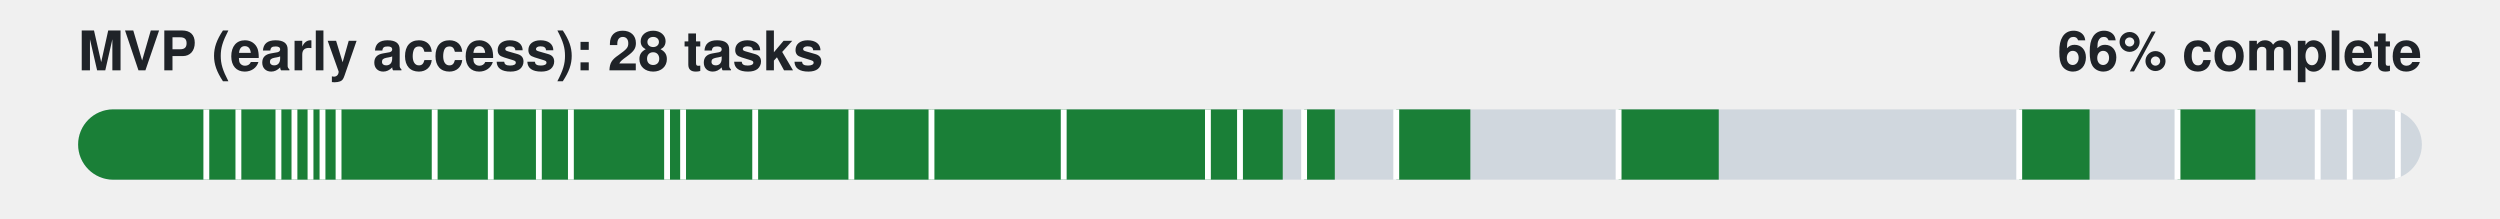
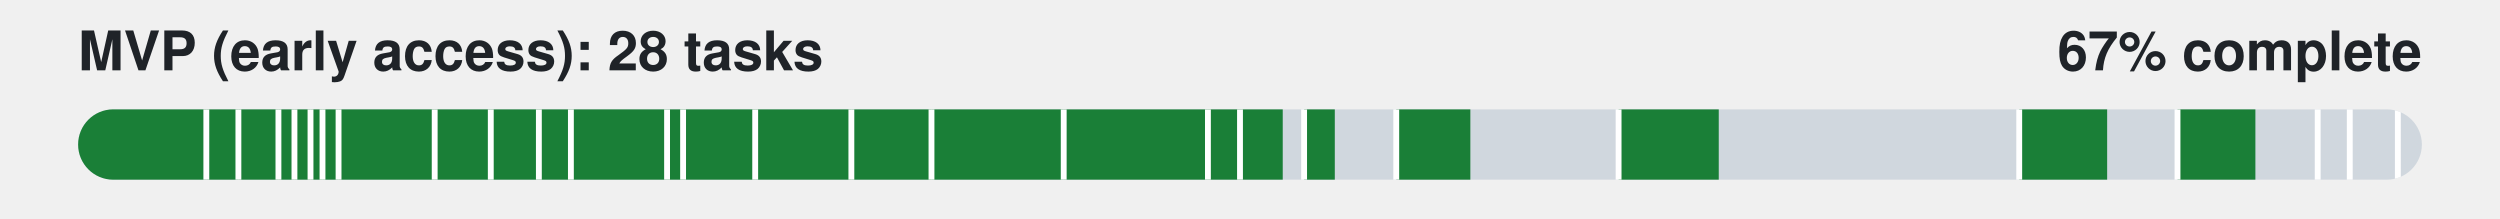
- <svg xmlns="http://www.w3.org/2000/svg" width="640" height="56" viewBox="0 0 640 56" role="img" aria-label="MVP progress: 66% complete across 28 tasks">
+ <svg xmlns="http://www.w3.org/2000/svg" width="640" height="56" viewBox="0 0 640 56" role="img" aria-label="MVP progress: 67% complete across 28 tasks">
  <style>
    text { font: 600 14px -apple-system, BlinkMacSystemFont, "Segoe UI", Helvetica, Arial, sans-serif; fill: #1f2328; }
    .track { fill: #d0d7de; }
    .divider { stroke: #ffffff; stroke-width: 1.5; }
    @media (prefers-color-scheme: dark) { text { fill: #e6edf3; } .track { fill: #30363d; } .divider { stroke: #0d1117; } }
  </style>
  <defs>
    <clipPath id="bar">
      <rect x="20" y="28" width="600" height="18" rx="9" />
    </clipPath>
  </defs>
  <text x="20" y="18">MVP (early access): 28 tasks</text>
-   <text x="620" y="18" text-anchor="end">66% complete</text>
+   <text x="620" y="18" text-anchor="end">67% complete</text>
  <g clip-path="url(#bar)">
    <rect class="track" x="20" y="28" width="600" height="18" />
    <rect x="20.00" y="28" width="32.82" height="18" fill="#1a7f37" />
    <rect x="52.82" y="28" width="8.21" height="18" fill="#1a7f37" />
    <line class="divider" x1="52.82" y1="28" x2="52.82" y2="46" />
    <rect x="61.03" y="28" width="10.26" height="18" fill="#1a7f37" />
    <line class="divider" x1="61.03" y1="28" x2="61.03" y2="46" />
    <rect x="71.28" y="28" width="4.10" height="18" fill="#1a7f37" />
    <line class="divider" x1="71.28" y1="28" x2="71.28" y2="46" />
    <rect x="75.38" y="28" width="4.10" height="18" fill="#1a7f37" />
    <line class="divider" x1="75.38" y1="28" x2="75.38" y2="46" />
    <rect x="79.49" y="28" width="3.08" height="18" fill="#1a7f37" />
    <line class="divider" x1="79.49" y1="28" x2="79.49" y2="46" />
    <rect x="82.56" y="28" width="4.10" height="18" fill="#1a7f37" />
    <line class="divider" x1="82.56" y1="28" x2="82.56" y2="46" />
    <rect x="86.67" y="28" width="24.62" height="18" fill="#1a7f37" />
    <line class="divider" x1="86.67" y1="28" x2="86.67" y2="46" />
    <rect x="111.28" y="28" width="14.36" height="18" fill="#1a7f37" />
    <line class="divider" x1="111.28" y1="28" x2="111.28" y2="46" />
    <rect x="125.64" y="28" width="12.31" height="18" fill="#1a7f37" />
    <line class="divider" x1="125.64" y1="28" x2="125.64" y2="46" />
    <rect x="137.95" y="28" width="8.21" height="18" fill="#1a7f37" />
    <line class="divider" x1="137.95" y1="28" x2="137.95" y2="46" />
    <rect x="146.15" y="28" width="24.62" height="18" fill="#1a7f37" />
    <line class="divider" x1="146.15" y1="28" x2="146.15" y2="46" />
    <rect x="170.77" y="28" width="4.10" height="18" fill="#1a7f37" />
    <line class="divider" x1="170.77" y1="28" x2="170.77" y2="46" />
    <rect x="174.87" y="28" width="18.46" height="18" fill="#1a7f37" />
    <line class="divider" x1="174.87" y1="28" x2="174.87" y2="46" />
    <rect x="193.33" y="28" width="24.62" height="18" fill="#1a7f37" />
    <line class="divider" x1="193.33" y1="28" x2="193.33" y2="46" />
    <rect x="217.95" y="28" width="20.51" height="18" fill="#1a7f37" />
    <line class="divider" x1="217.95" y1="28" x2="217.95" y2="46" />
    <rect x="238.46" y="28" width="33.85" height="18" fill="#1a7f37" />
    <line class="divider" x1="238.46" y1="28" x2="238.46" y2="46" />
    <rect x="272.31" y="28" width="36.92" height="18" fill="#1a7f37" />
    <line class="divider" x1="272.31" y1="28" x2="272.31" y2="46" />
    <rect x="309.23" y="28" width="8.21" height="18" fill="#1a7f37" />
    <line class="divider" x1="309.23" y1="28" x2="309.23" y2="46" />
    <rect x="317.44" y="28" width="10.94" height="18" fill="#1a7f37" />
    <line class="divider" x1="317.44" y1="28" x2="317.44" y2="46" />
    <rect x="333.85" y="28" width="7.86" height="18" fill="#1a7f37" />
    <line class="divider" x1="333.85" y1="28" x2="333.85" y2="46" />
    <rect x="357.44" y="28" width="18.97" height="18" fill="#1a7f37" />
    <line class="divider" x1="357.44" y1="28" x2="357.44" y2="46" />
    <rect x="414.36" y="28" width="25.64" height="18" fill="#1a7f37" />
    <line class="divider" x1="414.36" y1="28" x2="414.36" y2="46" />
-     <rect x="516.92" y="28" width="18.01" height="18" fill="#1a7f37" />
+     <rect x="516.92" y="28" width="22.51" height="18" fill="#1a7f37" />
    <line class="divider" x1="516.92" y1="28" x2="516.92" y2="46" />
    <rect x="557.44" y="28" width="19.94" height="18" fill="#1a7f37" />
    <line class="divider" x1="557.44" y1="28" x2="557.44" y2="46" />
    <rect x="593.33" y="28" width="0.00" height="18" fill="#1a7f37" />
    <line class="divider" x1="593.33" y1="28" x2="593.33" y2="46" />
    <rect x="601.54" y="28" width="0.00" height="18" fill="#1a7f37" />
    <line class="divider" x1="601.54" y1="28" x2="601.54" y2="46" />
    <rect x="613.85" y="28" width="0.00" height="18" fill="#1a7f37" />
    <line class="divider" x1="613.85" y1="28" x2="613.85" y2="46" />
  </g>
</svg>
